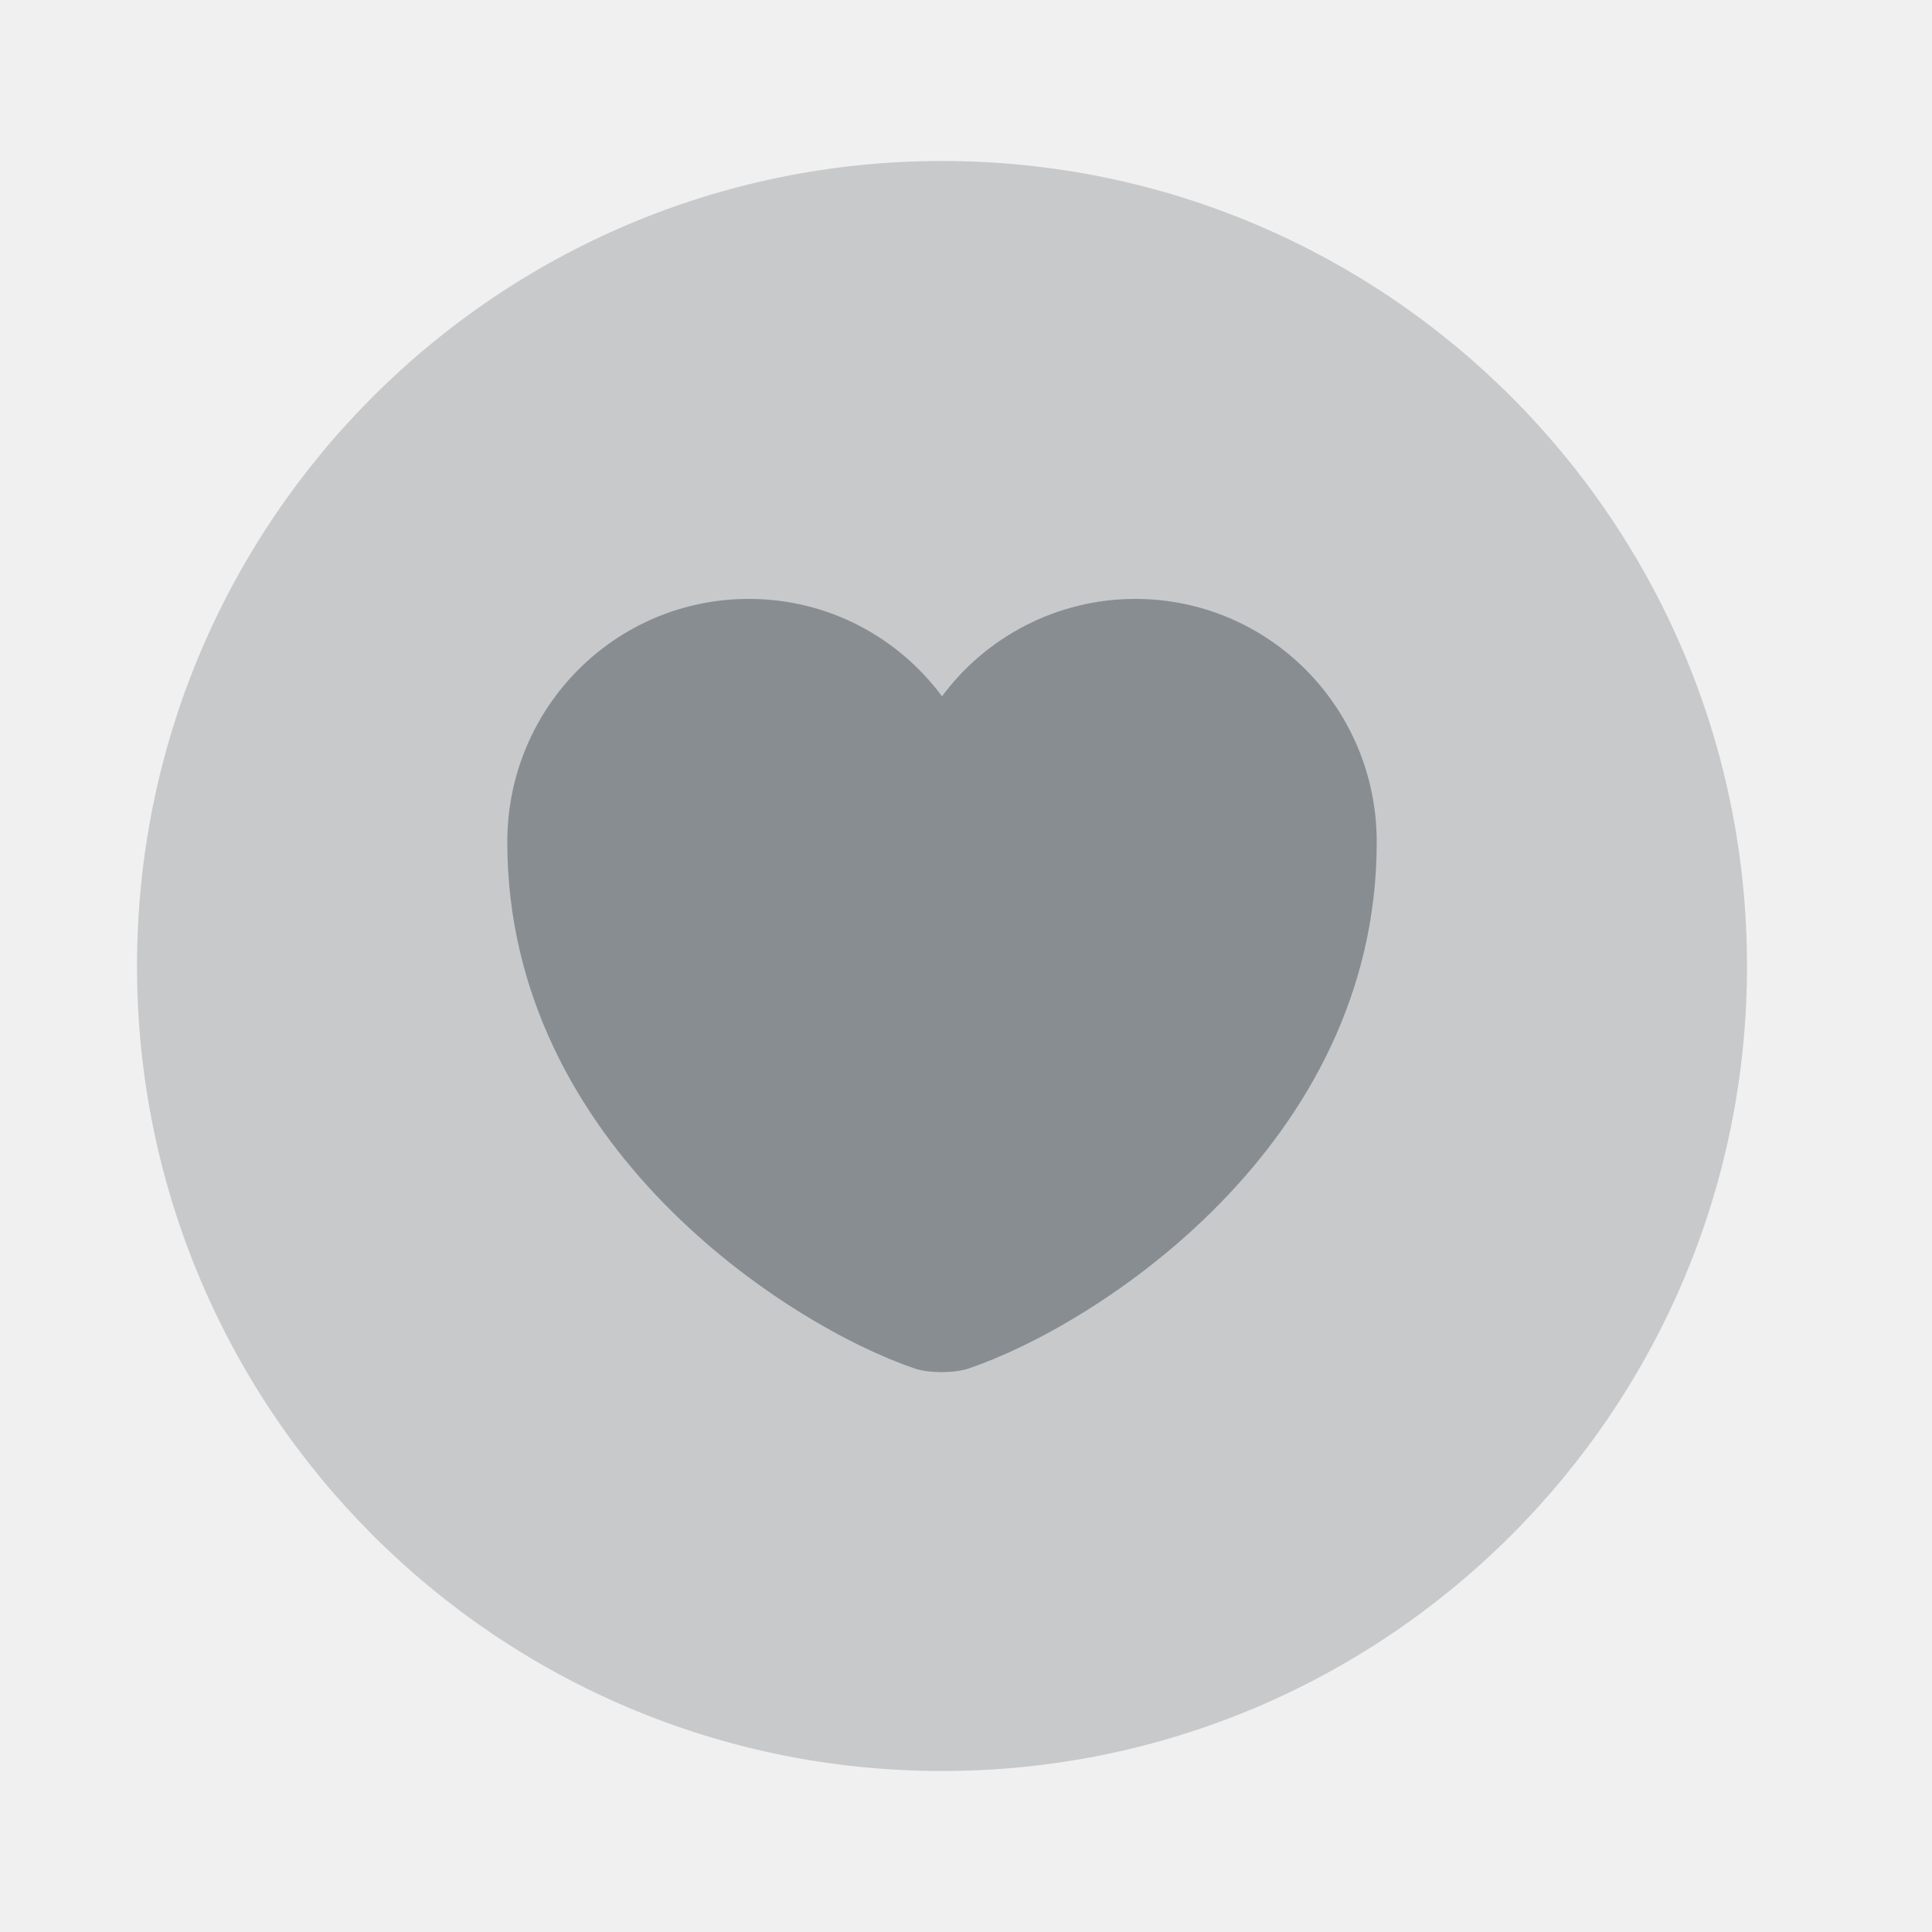
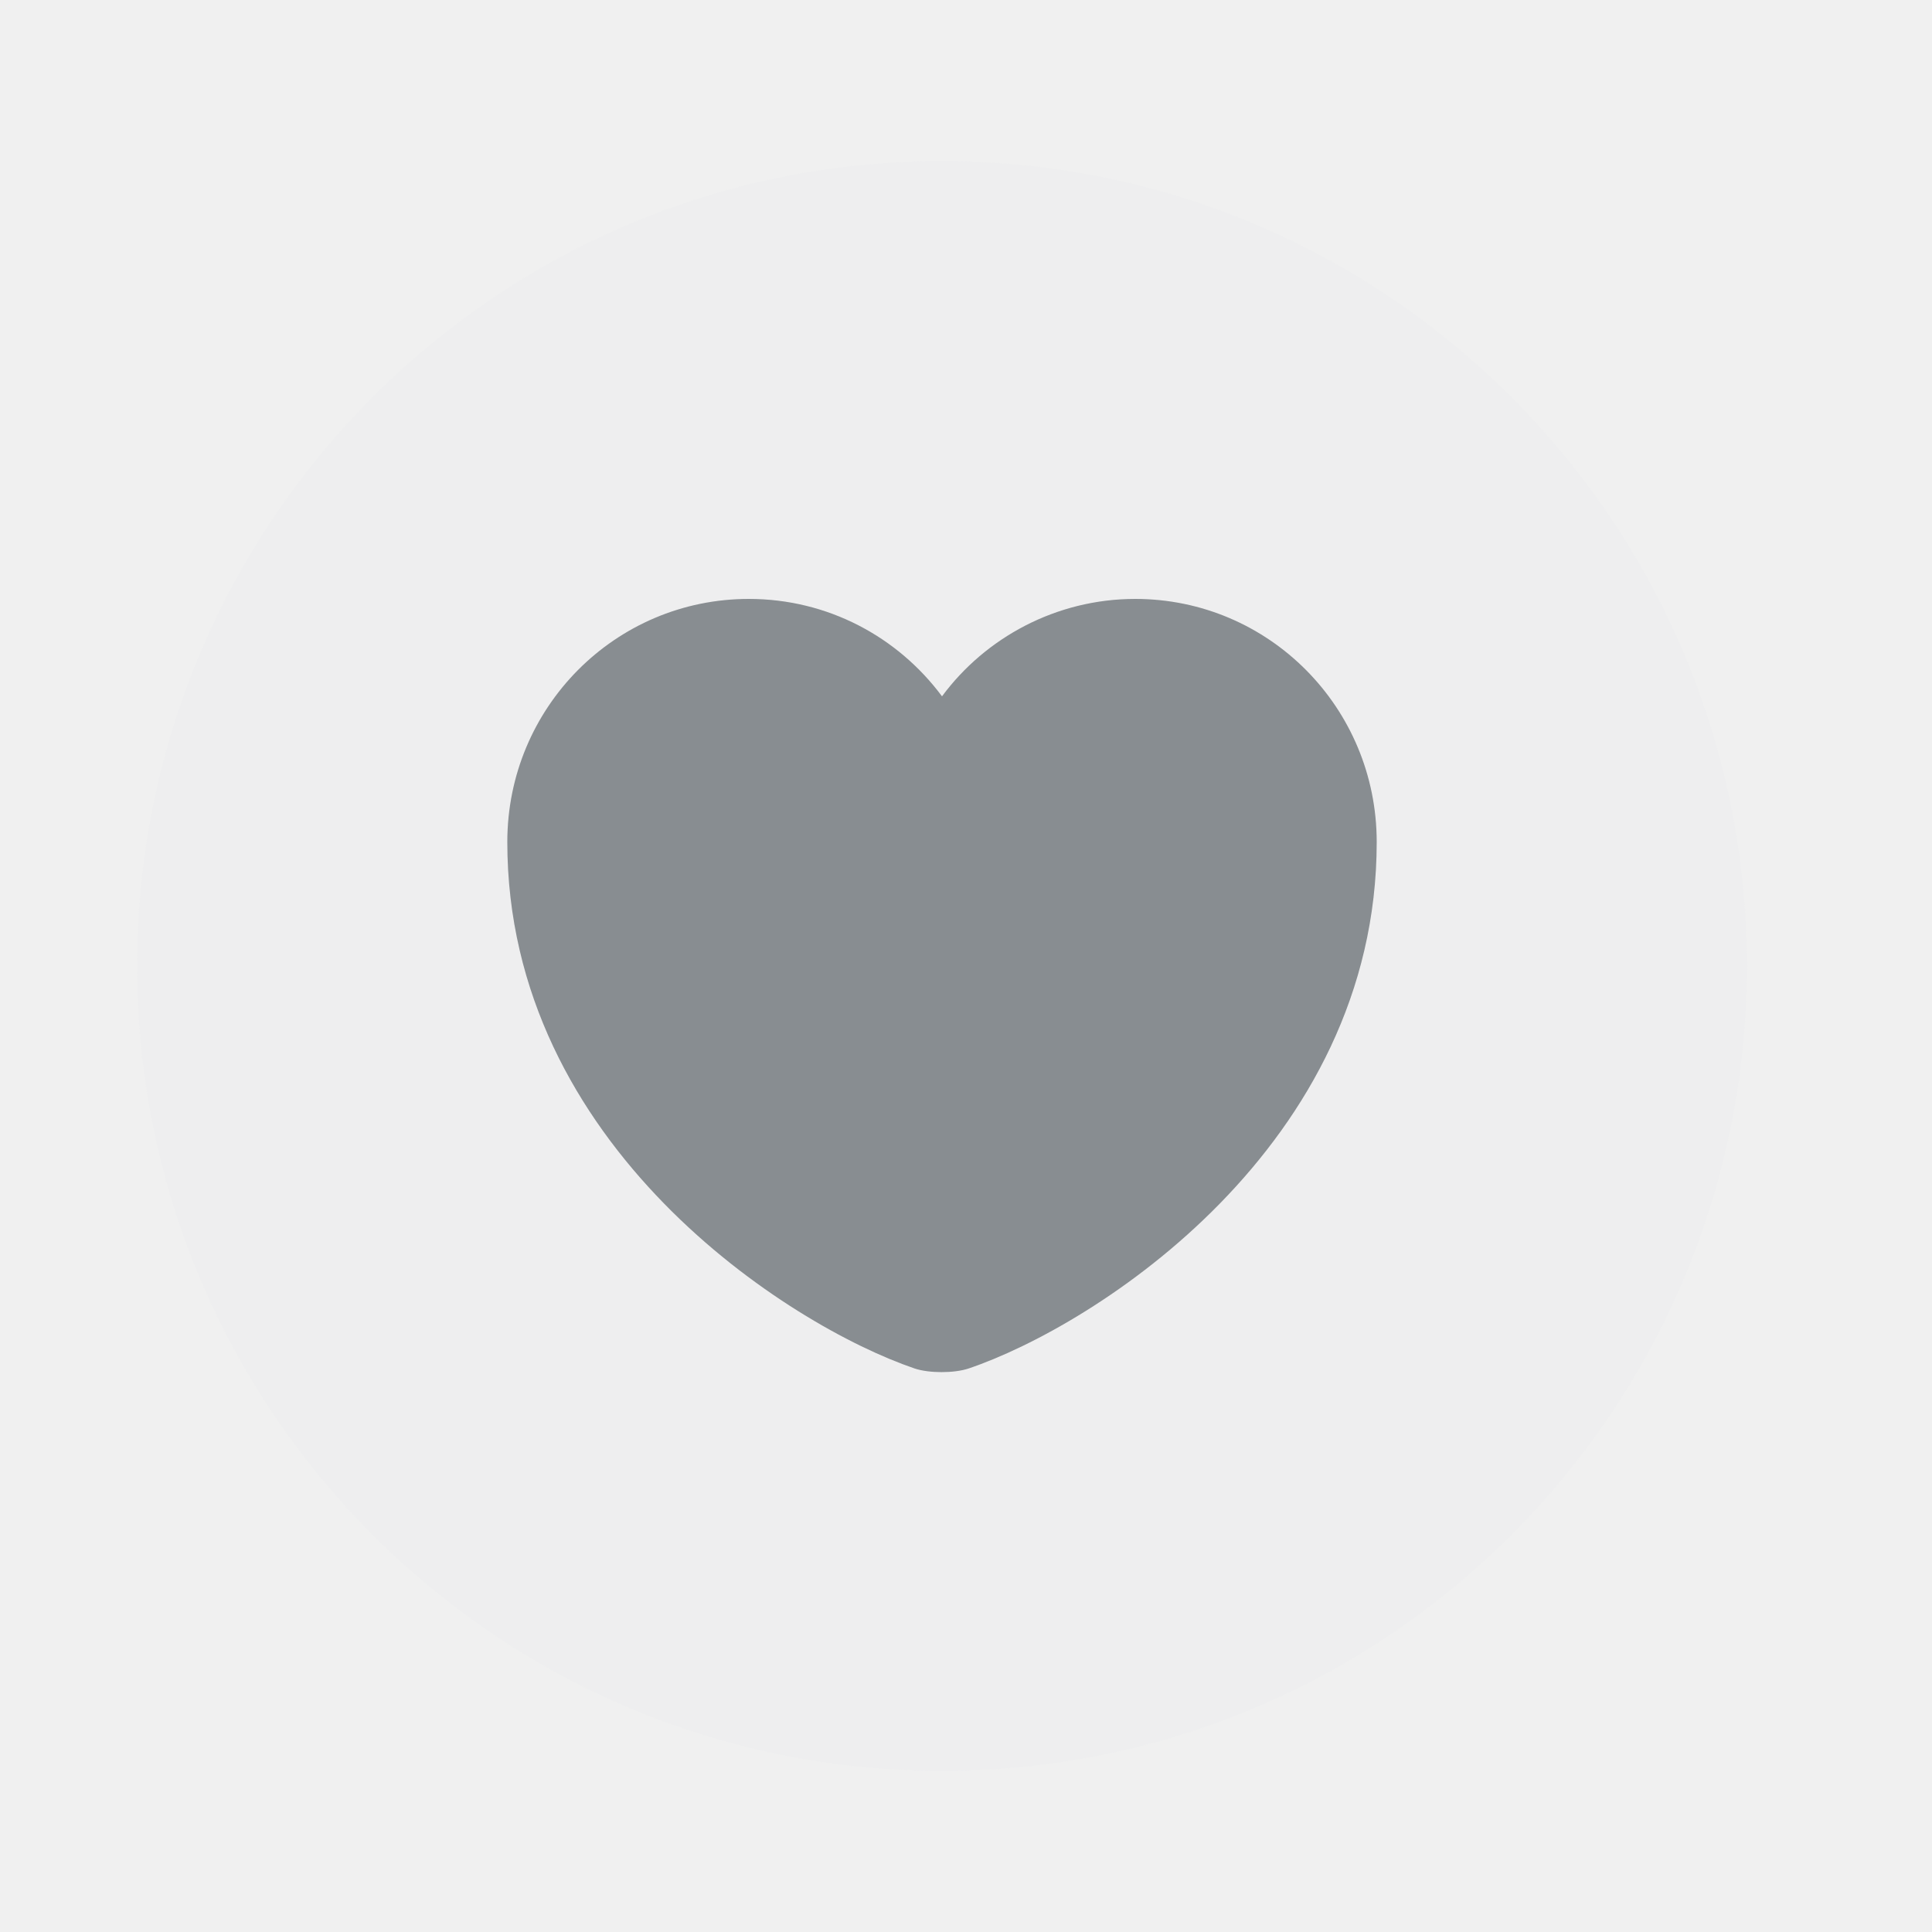
<svg xmlns="http://www.w3.org/2000/svg" xmlns:xlink="http://www.w3.org/1999/xlink" width="24" height="24" viewBox="0 0 24 24">
  <defs>
    <path id="pcup5p22xa" d="M0 0h24v24H0z" />
  </defs>
  <g fill="none" fill-rule="evenodd" opacity=".99">
    <mask id="dqjhpt99lb" fill="#fff">
      <use xlink:href="#pcup5p22xa" />
    </mask>
-     <g mask="url(#dqjhpt99lb)" fill="#878C90" fill-rule="nonzero">
-       <path d="M11.702 22c5.523 0 10-4.477 10-10s-4.477-10-10-10-10 4.477-10 10 4.477 10 10 10z" opacity=".4" />
-       <path d="M12.032 17c-.18.06-.49.06-.67 0-1.56-.53-5.06-2.76-5.06-6.54 0-1.67 1.34-3.02 3-3.02.98 0 1.85.47 2.4 1.21.54-.73 1.42-1.21 2.4-1.21 1.66 0 3 1.35 3 3.02 0 3.78-3.5 6.01-5.07 6.54z" opacity=".99" />
+     <g mask="url(#dqjhpt99lb)" fill-rule="nonzero">
+       <path d="M11.702 22c5.523 0 10-4.477 10-10s-4.477-10-10-10-10 4.477-10 10 4.477 10 10 10z" opacity=".15" fill="#E5E7EB" />
+       <path d="M12.032 17c-.18.06-.49.06-.67 0-1.56-.53-5.06-2.76-5.06-6.54 0-1.67 1.34-3.02 3-3.02.98 0 1.85.47 2.4 1.21.54-.73 1.42-1.21 2.4-1.21 1.66 0 3 1.35 3 3.02 0 3.78-3.5 6.01-5.07 6.54z" opacity="1" fill="#878C90" />
    </g>
  </g>
</svg>
